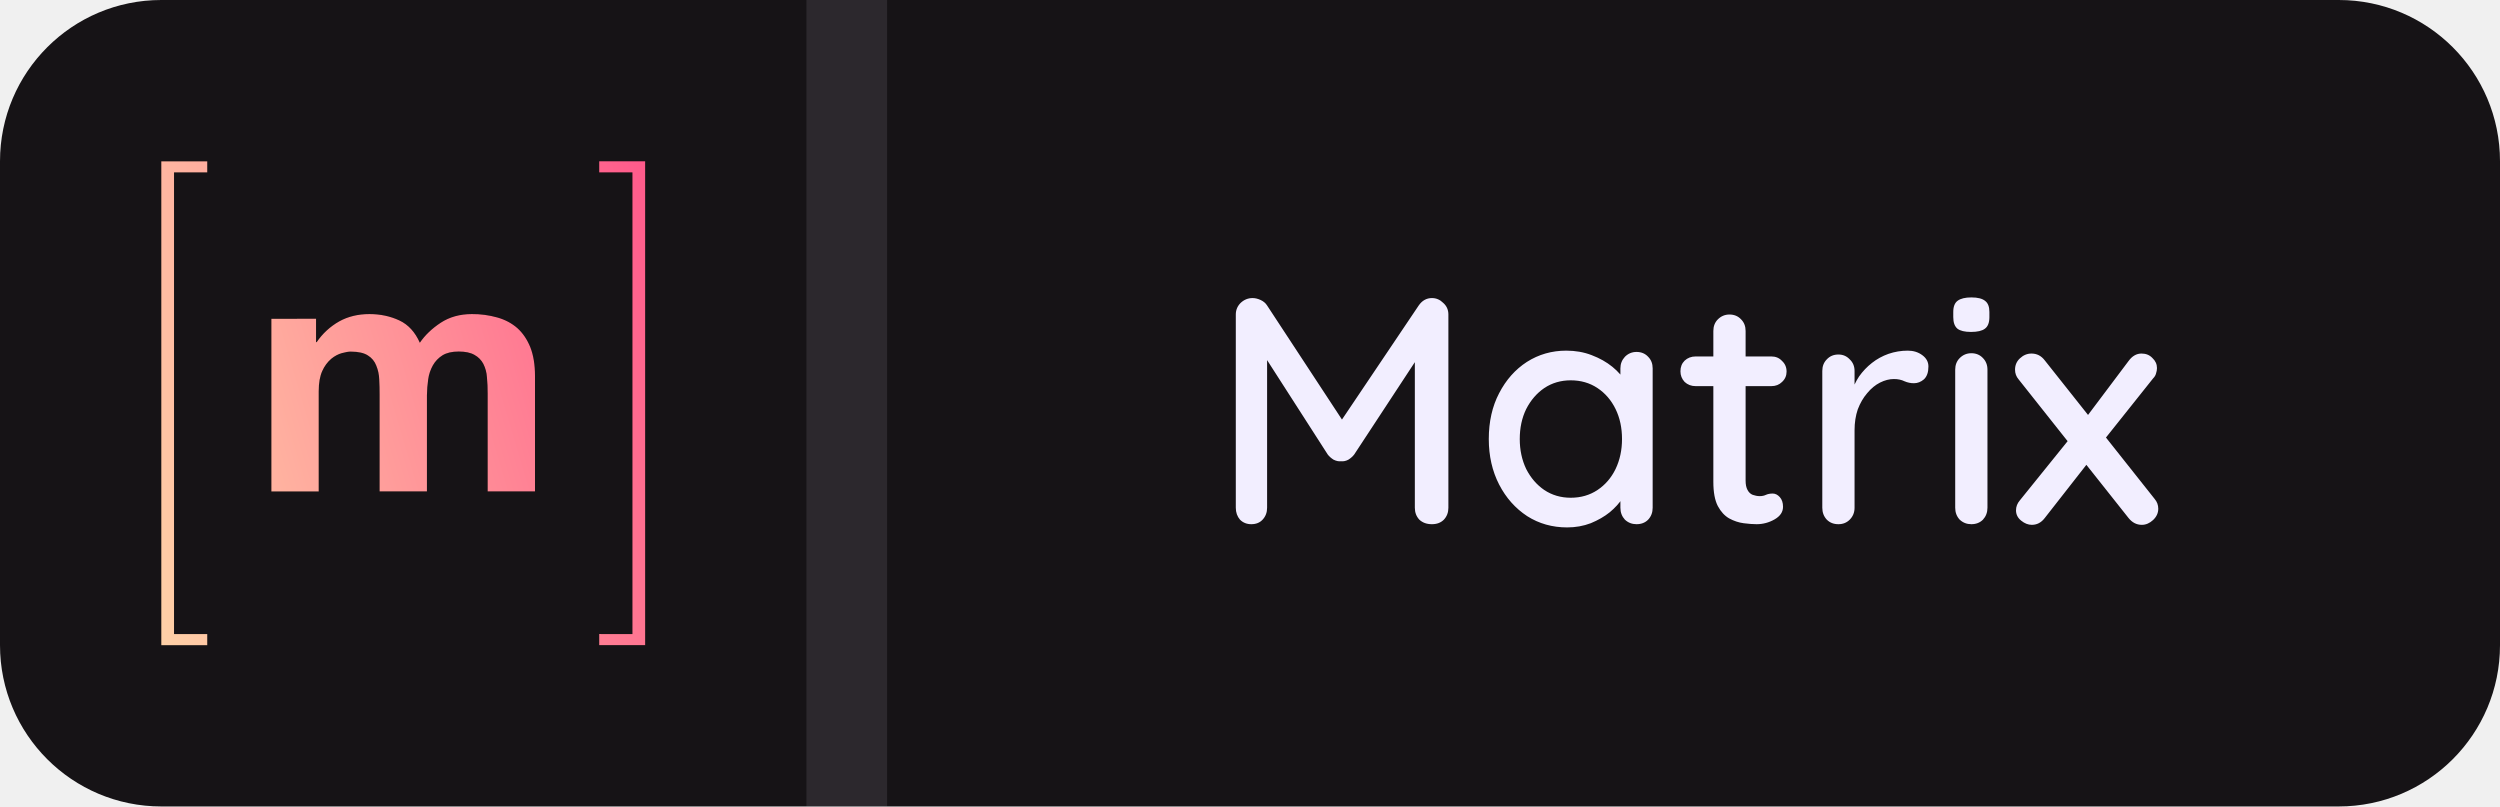
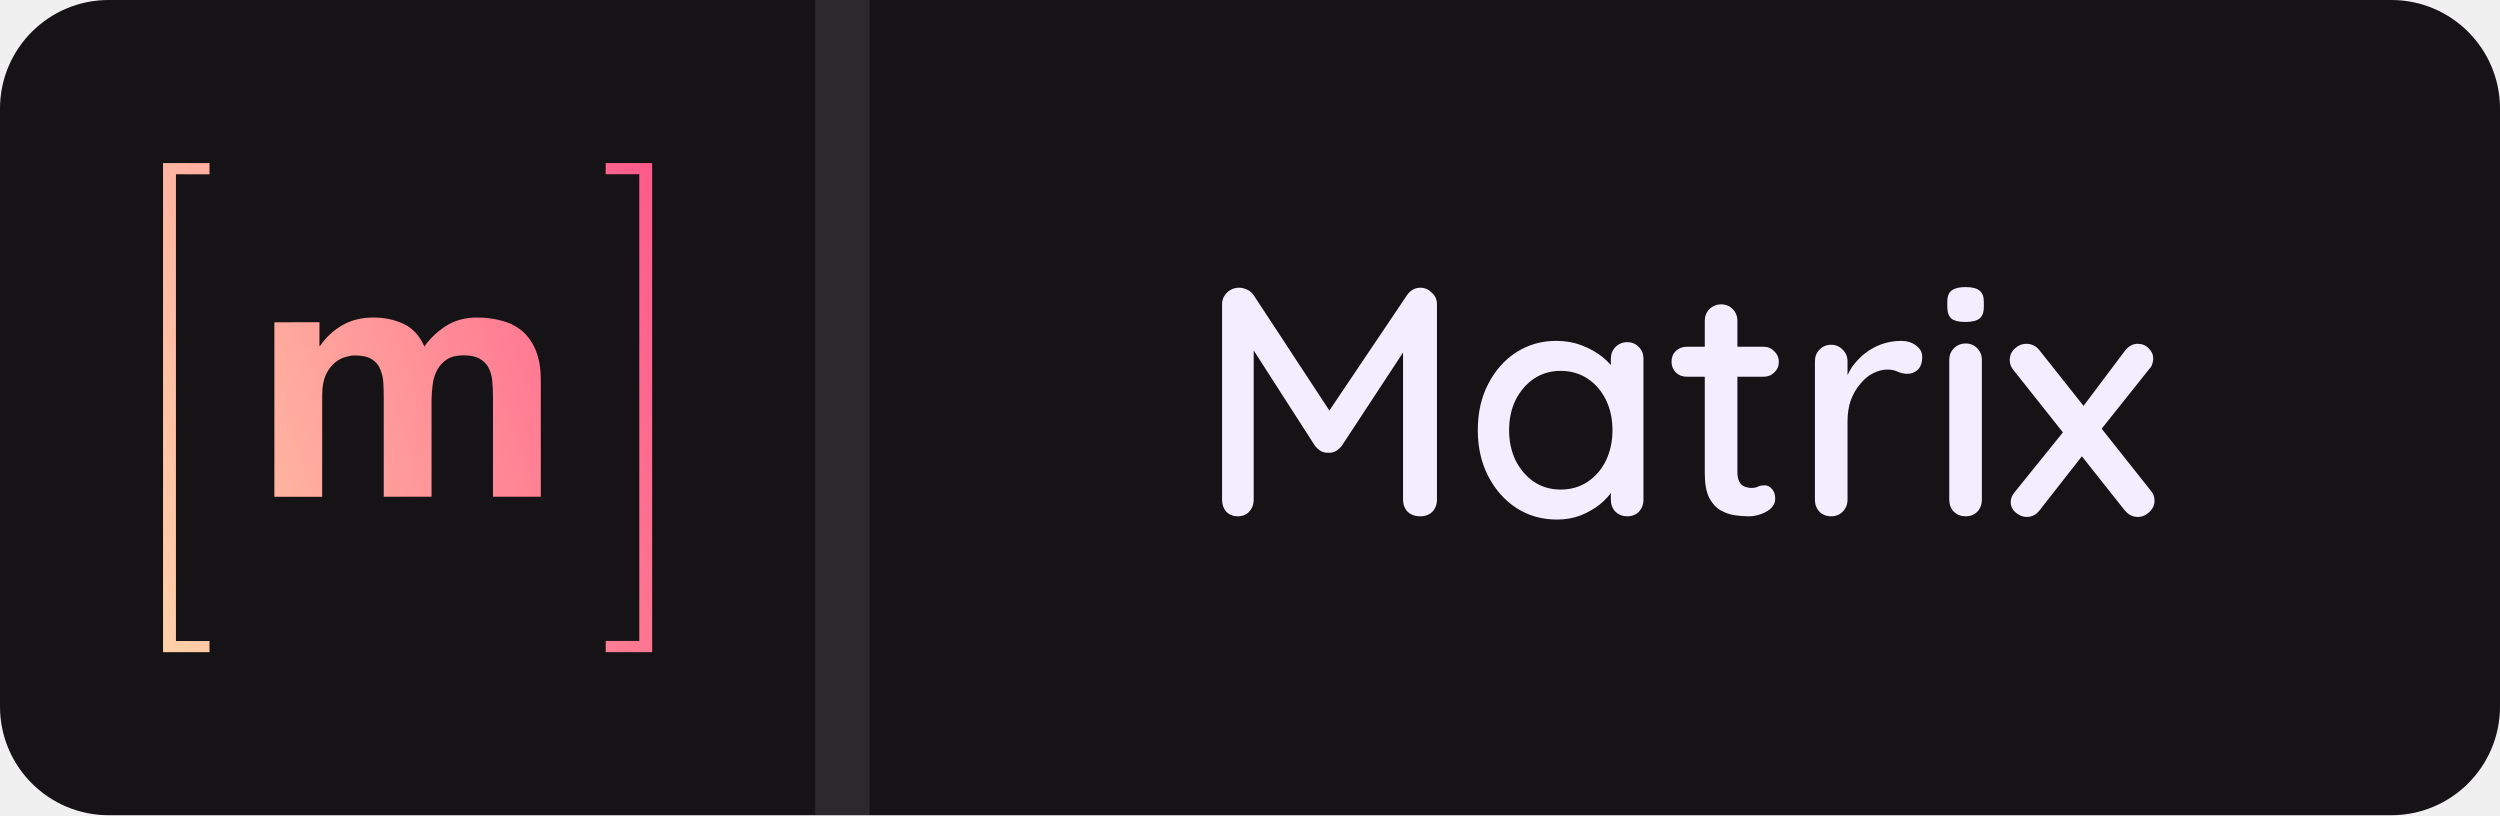
- <svg xmlns="http://www.w3.org/2000/svg" width="62" height="20" viewBox="0 0 62 20" fill="none">
-   <rect width="62" height="20" rx="4" fill="#161316" />
+ <svg xmlns="http://www.w3.org/2000/svg" width="92" height="30" viewBox="0 0 92 30" fill="none">
+   <rect width="92" height="30" rx="4" fill="#161316" />
  <g clip-path="url(#clip0_265_35)">
-     <path d="M4.316 4.276V15.725H5.14V16.001H4V4.001H5.14V4.276L4.316 4.276ZM7.838 7.905V8.485H7.854C7.998 8.273 8.189 8.097 8.412 7.971C8.629 7.85 8.881 7.789 9.162 7.789C9.431 7.789 9.679 7.842 9.902 7.946C10.127 8.051 10.295 8.237 10.412 8.5C10.539 8.313 10.713 8.147 10.93 8.004C11.147 7.862 11.405 7.789 11.703 7.789C11.916 7.787 12.128 7.816 12.332 7.873C12.527 7.928 12.692 8.016 12.83 8.137C12.967 8.26 13.074 8.419 13.153 8.614C13.229 8.809 13.268 9.046 13.268 9.323V12.186H12.094V9.761C12.095 9.625 12.089 9.489 12.076 9.354C12.069 9.239 12.039 9.127 11.987 9.024C11.938 8.93 11.861 8.852 11.768 8.802C11.672 8.745 11.539 8.718 11.375 8.718C11.209 8.718 11.076 8.749 10.975 8.811C10.875 8.873 10.793 8.959 10.735 9.061C10.675 9.169 10.635 9.287 10.619 9.409C10.6 9.539 10.59 9.67 10.588 9.802V12.187H9.414V9.786C9.414 9.659 9.412 9.534 9.405 9.411C9.401 9.293 9.377 9.177 9.332 9.068C9.293 8.963 9.22 8.874 9.125 8.816C9.03 8.753 8.887 8.72 8.699 8.72C8.643 8.72 8.569 8.732 8.479 8.757C8.389 8.782 8.299 8.829 8.215 8.898C8.12 8.98 8.045 9.082 7.994 9.197C7.934 9.325 7.904 9.495 7.904 9.706V12.189H6.73V7.906L7.838 7.905ZM15.684 15.725V4.276H14.86V4H16V16H14.86V15.724L15.684 15.725Z" fill="black" />
-     <path d="M4.316 4.276V15.725H5.14V16.001H4V4.001H5.14V4.276L4.316 4.276ZM7.838 7.905V8.485H7.854C7.998 8.273 8.189 8.097 8.412 7.971C8.629 7.85 8.881 7.789 9.162 7.789C9.431 7.789 9.679 7.842 9.902 7.946C10.127 8.051 10.295 8.237 10.412 8.5C10.539 8.313 10.713 8.147 10.93 8.004C11.147 7.862 11.405 7.789 11.703 7.789C11.916 7.787 12.128 7.816 12.332 7.873C12.527 7.928 12.692 8.016 12.83 8.137C12.967 8.26 13.074 8.419 13.153 8.614C13.229 8.809 13.268 9.046 13.268 9.323V12.186H12.094V9.761C12.095 9.625 12.089 9.489 12.076 9.354C12.069 9.239 12.039 9.127 11.987 9.024C11.938 8.93 11.861 8.852 11.768 8.802C11.672 8.745 11.539 8.718 11.375 8.718C11.209 8.718 11.076 8.749 10.975 8.811C10.875 8.873 10.793 8.959 10.735 9.061C10.675 9.169 10.635 9.287 10.619 9.409C10.6 9.539 10.59 9.67 10.588 9.802V12.187H9.414V9.786C9.414 9.659 9.412 9.534 9.405 9.411C9.401 9.293 9.377 9.177 9.332 9.068C9.293 8.963 9.22 8.874 9.125 8.816C9.03 8.753 8.887 8.72 8.699 8.72C8.643 8.72 8.569 8.732 8.479 8.757C8.389 8.782 8.299 8.829 8.215 8.898C8.12 8.98 8.045 9.082 7.994 9.197C7.934 9.325 7.904 9.495 7.904 9.706V12.189H6.73V7.906L7.838 7.905ZM15.684 15.725V4.276H14.86V4H16V16H14.86V15.724L15.684 15.725Z" fill="url(#paint0_linear_265_35)" />
+     <path d="M6.475 6.414V23.588H7.711V24.001H6V6.001H7.711V6.415L6.475 6.414ZM11.757 11.857V12.727H11.78C11.996 12.409 12.283 12.146 12.618 11.956C12.944 11.775 13.322 11.684 13.743 11.684C14.147 11.684 14.519 11.763 14.854 11.919C15.191 12.077 15.443 12.355 15.618 12.751C15.809 12.469 16.07 12.22 16.394 12.006C16.72 11.793 17.107 11.684 17.555 11.684C17.874 11.681 18.191 11.723 18.498 11.81C18.791 11.892 19.038 12.024 19.245 12.206C19.451 12.391 19.611 12.628 19.729 12.921C19.843 13.213 19.902 13.568 19.902 13.985V18.279H18.142V14.641C18.142 14.438 18.133 14.234 18.115 14.031C18.104 13.859 18.058 13.691 17.98 13.536C17.907 13.395 17.792 13.278 17.652 13.203C17.508 13.117 17.309 13.077 17.063 13.077C16.814 13.077 16.614 13.123 16.462 13.217C16.312 13.31 16.189 13.439 16.102 13.592C16.012 13.753 15.953 13.93 15.929 14.114C15.9 14.309 15.885 14.506 15.882 14.703V18.28H14.121V14.679C14.121 14.489 14.118 14.301 14.107 14.117C14.102 13.94 14.065 13.765 13.998 13.602C13.94 13.445 13.83 13.312 13.688 13.224C13.544 13.13 13.33 13.08 13.049 13.08C12.964 13.08 12.853 13.098 12.718 13.136C12.583 13.174 12.448 13.244 12.322 13.347C12.18 13.47 12.067 13.623 11.991 13.795C11.901 13.988 11.857 14.243 11.857 14.56V18.283H10.096V11.859L11.757 11.857ZM23.525 23.587V6.413H22.289V6H24V24H22.289V23.587L23.525 23.587Z" fill="black" />
+     <path d="M6.475 6.414V23.588H7.711V24.001H6V6.001H7.711V6.415L6.475 6.414ZM11.757 11.857V12.727H11.78C11.996 12.409 12.283 12.146 12.618 11.956C12.944 11.775 13.322 11.684 13.743 11.684C14.147 11.684 14.519 11.763 14.854 11.919C15.191 12.077 15.443 12.355 15.618 12.751C15.809 12.469 16.07 12.22 16.394 12.006C16.72 11.793 17.107 11.684 17.555 11.684C17.874 11.681 18.191 11.723 18.498 11.81C18.791 11.892 19.038 12.024 19.245 12.206C19.451 12.391 19.611 12.628 19.729 12.921C19.843 13.213 19.902 13.568 19.902 13.985V18.279H18.142V14.641C18.142 14.438 18.133 14.234 18.115 14.031C18.104 13.859 18.058 13.691 17.98 13.536C17.907 13.395 17.792 13.278 17.652 13.203C17.508 13.117 17.309 13.077 17.063 13.077C16.814 13.077 16.614 13.123 16.462 13.217C16.312 13.31 16.189 13.439 16.102 13.592C16.012 13.753 15.953 13.93 15.929 14.114C15.9 14.309 15.885 14.506 15.882 14.703V18.28H14.121V14.679C14.121 14.489 14.118 14.301 14.107 14.117C14.102 13.94 14.065 13.765 13.998 13.602C13.94 13.445 13.83 13.312 13.688 13.224C13.544 13.13 13.33 13.08 13.049 13.08C12.964 13.08 12.853 13.098 12.718 13.136C12.583 13.174 12.448 13.244 12.322 13.347C12.18 13.47 12.067 13.623 11.991 13.795C11.901 13.988 11.857 14.243 11.857 14.56V18.283H10.096V11.859L11.757 11.857ZM23.525 23.587V6.413H22.289V6H24V24H22.289V23.587L23.525 23.587Z" fill="url(#paint0_linear_265_35)" />
  </g>
-   <rect x="20" width="2" height="20" fill="#F2EEFF" fill-opacity="0.1" />
-   <path d="M31.064 7.392C31.128 7.392 31.195 7.408 31.264 7.44C31.333 7.472 31.387 7.517 31.424 7.576L33.456 10.672L33.112 10.656L35.184 7.576C35.269 7.453 35.379 7.392 35.512 7.392C35.619 7.392 35.712 7.432 35.792 7.512C35.877 7.587 35.92 7.683 35.92 7.8V12.592C35.92 12.709 35.883 12.808 35.808 12.888C35.733 12.963 35.635 13 35.512 13C35.384 13 35.28 12.963 35.2 12.888C35.125 12.808 35.088 12.709 35.088 12.592V8.536L35.344 8.592L33.584 11.272C33.547 11.32 33.499 11.363 33.44 11.4C33.381 11.432 33.32 11.445 33.256 11.44C33.197 11.445 33.136 11.432 33.072 11.4C33.013 11.363 32.965 11.32 32.928 11.272L31.232 8.632L31.424 8.312V12.592C31.424 12.709 31.387 12.808 31.312 12.888C31.243 12.963 31.149 13 31.032 13C30.92 13 30.827 12.963 30.752 12.888C30.683 12.808 30.648 12.709 30.648 12.592V7.8C30.648 7.688 30.688 7.592 30.768 7.512C30.853 7.432 30.952 7.392 31.064 7.392ZM40.586 8.728C40.703 8.728 40.8 8.768 40.874 8.848C40.949 8.923 40.986 9.019 40.986 9.136V12.592C40.986 12.709 40.949 12.808 40.874 12.888C40.8 12.963 40.703 13 40.586 13C40.474 13 40.378 12.963 40.298 12.888C40.224 12.808 40.186 12.709 40.186 12.592V12.016L40.354 12.04C40.354 12.136 40.314 12.243 40.234 12.36C40.16 12.477 40.056 12.592 39.922 12.704C39.789 12.811 39.632 12.901 39.45 12.976C39.269 13.045 39.074 13.08 38.866 13.08C38.498 13.08 38.167 12.987 37.874 12.8C37.581 12.608 37.349 12.347 37.178 12.016C37.008 11.685 36.922 11.309 36.922 10.888C36.922 10.456 37.008 10.077 37.178 9.752C37.349 9.421 37.578 9.163 37.866 8.976C38.16 8.789 38.485 8.696 38.842 8.696C39.072 8.696 39.282 8.733 39.474 8.808C39.672 8.883 39.842 8.979 39.986 9.096C40.13 9.213 40.239 9.339 40.314 9.472C40.394 9.6 40.434 9.723 40.434 9.84L40.186 9.864V9.136C40.186 9.024 40.224 8.928 40.298 8.848C40.378 8.768 40.474 8.728 40.586 8.728ZM38.954 12.344C39.205 12.344 39.426 12.28 39.618 12.152C39.81 12.024 39.959 11.851 40.066 11.632C40.173 11.408 40.226 11.16 40.226 10.888C40.226 10.611 40.173 10.363 40.066 10.144C39.959 9.925 39.81 9.752 39.618 9.624C39.426 9.496 39.205 9.432 38.954 9.432C38.709 9.432 38.49 9.496 38.298 9.624C38.111 9.752 37.962 9.925 37.85 10.144C37.743 10.363 37.69 10.611 37.69 10.888C37.69 11.16 37.743 11.408 37.85 11.632C37.962 11.851 38.111 12.024 38.298 12.152C38.49 12.28 38.709 12.344 38.954 12.344ZM42.051 8.84H43.931C44.038 8.84 44.126 8.877 44.195 8.952C44.27 9.021 44.307 9.109 44.307 9.216C44.307 9.317 44.27 9.403 44.195 9.472C44.126 9.541 44.038 9.576 43.931 9.576H42.051C41.944 9.576 41.853 9.541 41.779 9.472C41.709 9.397 41.675 9.309 41.675 9.208C41.675 9.101 41.709 9.013 41.779 8.944C41.853 8.875 41.944 8.84 42.051 8.84ZM42.891 7.8C43.008 7.8 43.104 7.84 43.179 7.92C43.254 7.995 43.291 8.091 43.291 8.208V11.92C43.291 12.016 43.307 12.093 43.339 12.152C43.371 12.211 43.413 12.251 43.467 12.272C43.526 12.293 43.584 12.304 43.643 12.304C43.702 12.304 43.752 12.293 43.795 12.272C43.843 12.251 43.899 12.24 43.963 12.24C44.027 12.24 44.086 12.269 44.139 12.328C44.192 12.387 44.219 12.467 44.219 12.568C44.219 12.696 44.15 12.8 44.011 12.88C43.872 12.96 43.723 13 43.563 13C43.472 13 43.365 12.992 43.243 12.976C43.12 12.96 43 12.92 42.883 12.856C42.771 12.792 42.678 12.691 42.603 12.552C42.528 12.408 42.491 12.208 42.491 11.952V8.208C42.491 8.091 42.528 7.995 42.603 7.92C42.683 7.84 42.779 7.8 42.891 7.8ZM45.593 13C45.475 13 45.38 12.963 45.305 12.888C45.23 12.808 45.193 12.709 45.193 12.592V9.2C45.193 9.083 45.23 8.987 45.305 8.912C45.38 8.832 45.475 8.792 45.593 8.792C45.705 8.792 45.798 8.832 45.873 8.912C45.953 8.987 45.993 9.083 45.993 9.2V10.096L45.913 9.752C45.956 9.603 46.02 9.464 46.105 9.336C46.196 9.208 46.302 9.096 46.425 9C46.547 8.904 46.684 8.829 46.833 8.776C46.987 8.723 47.148 8.696 47.313 8.696C47.452 8.696 47.572 8.733 47.673 8.808C47.774 8.883 47.825 8.976 47.825 9.088C47.825 9.232 47.788 9.339 47.713 9.408C47.638 9.472 47.556 9.504 47.465 9.504C47.385 9.504 47.307 9.488 47.233 9.456C47.158 9.419 47.07 9.4 46.969 9.4C46.857 9.4 46.742 9.429 46.625 9.488C46.508 9.547 46.401 9.635 46.305 9.752C46.209 9.864 46.132 9.997 46.073 10.152C46.02 10.307 45.993 10.48 45.993 10.672V12.592C45.993 12.709 45.953 12.808 45.873 12.888C45.798 12.963 45.705 13 45.593 13ZM49.289 12.592C49.289 12.709 49.251 12.808 49.177 12.888C49.102 12.963 49.006 13 48.889 13C48.777 13 48.681 12.963 48.601 12.888C48.526 12.808 48.489 12.709 48.489 12.592V9.168C48.489 9.051 48.526 8.955 48.601 8.88C48.681 8.8 48.777 8.76 48.889 8.76C49.006 8.76 49.102 8.8 49.177 8.88C49.251 8.955 49.289 9.051 49.289 9.168V12.592ZM48.881 8.232C48.726 8.232 48.614 8.205 48.545 8.152C48.475 8.093 48.441 7.997 48.441 7.864V7.736C48.441 7.603 48.478 7.509 48.553 7.456C48.627 7.403 48.739 7.376 48.889 7.376C49.049 7.376 49.163 7.405 49.233 7.464C49.302 7.517 49.337 7.608 49.337 7.736V7.864C49.337 8.003 49.299 8.099 49.225 8.152C49.155 8.205 49.041 8.232 48.881 8.232ZM50.381 8.768C50.514 8.768 50.623 8.824 50.709 8.936L53.437 12.376C53.495 12.445 53.525 12.525 53.525 12.616C53.525 12.723 53.482 12.816 53.397 12.896C53.311 12.976 53.218 13.016 53.117 13.016C52.989 13.016 52.879 12.96 52.789 12.848L50.061 9.408C50.002 9.339 49.973 9.259 49.973 9.168C49.973 9.056 50.013 8.963 50.093 8.888C50.178 8.808 50.274 8.768 50.381 8.768ZM50.389 13.016C50.298 13.016 50.21 12.981 50.125 12.912C50.039 12.843 49.997 12.757 49.997 12.656C49.997 12.565 50.029 12.483 50.093 12.408L51.365 10.832L51.773 11.488L50.709 12.848C50.623 12.96 50.517 13.016 50.389 13.016ZM53.109 8.768C53.221 8.768 53.311 8.805 53.381 8.88C53.455 8.949 53.493 9.032 53.493 9.128C53.493 9.171 53.485 9.216 53.469 9.264C53.458 9.307 53.434 9.347 53.397 9.384L52.141 10.96L51.725 10.368L52.789 8.952C52.879 8.829 52.986 8.768 53.109 8.768Z" fill="#F2EEFF" />
+   <rect x="30" width="2" height="30" fill="#F2EEFF" fill-opacity="0.1" />
+   <path d="M45.596 10.588C45.692 10.588 45.792 10.612 45.896 10.66C46 10.708 46.08 10.776 46.136 10.864L49.184 15.508L48.668 15.484L51.776 10.864C51.904 10.68 52.068 10.588 52.268 10.588C52.428 10.588 52.568 10.648 52.688 10.768C52.816 10.88 52.88 11.024 52.88 11.2V18.388C52.88 18.564 52.824 18.712 52.712 18.832C52.6 18.944 52.452 19 52.268 19C52.076 19 51.92 18.944 51.8 18.832C51.688 18.712 51.632 18.564 51.632 18.388V12.304L52.016 12.388L49.376 16.408C49.32 16.48 49.248 16.544 49.16 16.6C49.072 16.648 48.98 16.668 48.884 16.66C48.796 16.668 48.704 16.648 48.608 16.6C48.52 16.544 48.448 16.48 48.392 16.408L45.848 12.448L46.136 11.968V18.388C46.136 18.564 46.08 18.712 45.968 18.832C45.864 18.944 45.724 19 45.548 19C45.38 19 45.24 18.944 45.128 18.832C45.024 18.712 44.972 18.564 44.972 18.388V11.2C44.972 11.032 45.032 10.888 45.152 10.768C45.28 10.648 45.428 10.588 45.596 10.588ZM59.879 12.592C60.055 12.592 60.199 12.652 60.311 12.772C60.423 12.884 60.479 13.028 60.479 13.204V18.388C60.479 18.564 60.423 18.712 60.311 18.832C60.199 18.944 60.055 19 59.879 19C59.711 19 59.567 18.944 59.447 18.832C59.335 18.712 59.279 18.564 59.279 18.388V17.524L59.531 17.56C59.531 17.704 59.471 17.864 59.351 18.04C59.239 18.216 59.083 18.388 58.883 18.556C58.683 18.716 58.447 18.852 58.175 18.964C57.903 19.068 57.611 19.12 57.299 19.12C56.747 19.12 56.251 18.98 55.811 18.7C55.371 18.412 55.023 18.02 54.767 17.524C54.511 17.028 54.383 16.464 54.383 15.832C54.383 15.184 54.511 14.616 54.767 14.128C55.023 13.632 55.367 13.244 55.799 12.964C56.239 12.684 56.727 12.544 57.263 12.544C57.607 12.544 57.923 12.6 58.211 12.712C58.507 12.824 58.763 12.968 58.979 13.144C59.195 13.32 59.359 13.508 59.471 13.708C59.591 13.9 59.651 14.084 59.651 14.26L59.279 14.296V13.204C59.279 13.036 59.335 12.892 59.447 12.772C59.567 12.652 59.711 12.592 59.879 12.592ZM57.431 18.016C57.807 18.016 58.139 17.92 58.427 17.728C58.715 17.536 58.939 17.276 59.099 16.948C59.259 16.612 59.339 16.24 59.339 15.832C59.339 15.416 59.259 15.044 59.099 14.716C58.939 14.388 58.715 14.128 58.427 13.936C58.139 13.744 57.807 13.648 57.431 13.648C57.063 13.648 56.735 13.744 56.447 13.936C56.167 14.128 55.943 14.388 55.775 14.716C55.615 15.044 55.535 15.416 55.535 15.832C55.535 16.24 55.615 16.612 55.775 16.948C55.943 17.276 56.167 17.536 56.447 17.728C56.735 17.92 57.063 18.016 57.431 18.016ZM62.076 12.76H64.896C65.056 12.76 65.188 12.816 65.292 12.928C65.404 13.032 65.46 13.164 65.46 13.324C65.46 13.476 65.404 13.604 65.292 13.708C65.188 13.812 65.056 13.864 64.896 13.864H62.076C61.916 13.864 61.78 13.812 61.668 13.708C61.564 13.596 61.512 13.464 61.512 13.312C61.512 13.152 61.564 13.02 61.668 12.916C61.78 12.812 61.916 12.76 62.076 12.76ZM63.336 11.2C63.512 11.2 63.656 11.26 63.768 11.38C63.88 11.492 63.936 11.636 63.936 11.812V17.38C63.936 17.524 63.96 17.64 64.008 17.728C64.056 17.816 64.12 17.876 64.2 17.908C64.288 17.94 64.376 17.956 64.464 17.956C64.552 17.956 64.628 17.94 64.692 17.908C64.764 17.876 64.848 17.86 64.944 17.86C65.04 17.86 65.128 17.904 65.208 17.992C65.288 18.08 65.328 18.2 65.328 18.352C65.328 18.544 65.224 18.7 65.016 18.82C64.808 18.94 64.584 19 64.344 19C64.208 19 64.048 18.988 63.864 18.964C63.68 18.94 63.5 18.88 63.324 18.784C63.156 18.688 63.016 18.536 62.904 18.328C62.792 18.112 62.736 17.812 62.736 17.428V11.812C62.736 11.636 62.792 11.492 62.904 11.38C63.024 11.26 63.168 11.2 63.336 11.2ZM67.389 19C67.213 19 67.069 18.944 66.957 18.832C66.845 18.712 66.789 18.564 66.789 18.388V13.3C66.789 13.124 66.845 12.98 66.957 12.868C67.069 12.748 67.213 12.688 67.389 12.688C67.557 12.688 67.697 12.748 67.809 12.868C67.929 12.98 67.989 13.124 67.989 13.3V14.644L67.869 14.128C67.933 13.904 68.029 13.696 68.157 13.504C68.293 13.312 68.453 13.144 68.637 13C68.821 12.856 69.025 12.744 69.249 12.664C69.481 12.584 69.721 12.544 69.969 12.544C70.177 12.544 70.357 12.6 70.509 12.712C70.661 12.824 70.737 12.964 70.737 13.132C70.737 13.348 70.681 13.508 70.569 13.612C70.457 13.708 70.333 13.756 70.197 13.756C70.077 13.756 69.961 13.732 69.849 13.684C69.737 13.628 69.605 13.6 69.453 13.6C69.285 13.6 69.113 13.644 68.937 13.732C68.761 13.82 68.601 13.952 68.457 14.128C68.313 14.296 68.197 14.496 68.109 14.728C68.029 14.96 67.989 15.22 67.989 15.508V18.388C67.989 18.564 67.929 18.712 67.809 18.832C67.697 18.944 67.557 19 67.389 19ZM72.933 18.388C72.933 18.564 72.877 18.712 72.765 18.832C72.653 18.944 72.509 19 72.333 19C72.165 19 72.021 18.944 71.901 18.832C71.789 18.712 71.733 18.564 71.733 18.388V13.252C71.733 13.076 71.789 12.932 71.901 12.82C72.021 12.7 72.165 12.64 72.333 12.64C72.509 12.64 72.653 12.7 72.765 12.82C72.877 12.932 72.933 13.076 72.933 13.252V18.388ZM72.321 11.848C72.089 11.848 71.921 11.808 71.817 11.728C71.713 11.64 71.661 11.496 71.661 11.296V11.104C71.661 10.904 71.717 10.764 71.829 10.684C71.941 10.604 72.109 10.564 72.333 10.564C72.573 10.564 72.745 10.608 72.849 10.696C72.953 10.776 73.005 10.912 73.005 11.104V11.296C73.005 11.504 72.949 11.648 72.837 11.728C72.733 11.808 72.561 11.848 72.321 11.848ZM74.571 12.652C74.771 12.652 74.935 12.736 75.063 12.904L79.155 18.064C79.243 18.168 79.287 18.288 79.287 18.424C79.287 18.584 79.223 18.724 79.095 18.844C78.967 18.964 78.827 19.024 78.675 19.024C78.483 19.024 78.319 18.94 78.183 18.772L74.091 13.612C74.003 13.508 73.959 13.388 73.959 13.252C73.959 13.084 74.019 12.944 74.139 12.832C74.267 12.712 74.411 12.652 74.571 12.652ZM74.583 19.024C74.447 19.024 74.315 18.972 74.187 18.868C74.059 18.764 73.995 18.636 73.995 18.484C73.995 18.348 74.043 18.224 74.139 18.112L76.047 15.748L76.659 16.732L75.063 18.772C74.935 18.94 74.775 19.024 74.583 19.024ZM78.663 12.652C78.831 12.652 78.967 12.708 79.071 12.82C79.183 12.924 79.239 13.048 79.239 13.192C79.239 13.256 79.227 13.324 79.203 13.396C79.187 13.46 79.151 13.52 79.095 13.576L77.211 15.94L76.587 15.052L78.183 12.928C78.319 12.744 78.479 12.652 78.663 12.652Z" fill="#F2EEFF" />
  <defs>
-     <linearGradient id="paint0_linear_265_35" x1="4" y1="16.001" x2="18.298" y2="11.775" gradientUnits="userSpaceOnUse">
+     <linearGradient id="paint0_linear_265_35" x1="6" y1="24.001" x2="27.447" y2="17.663" gradientUnits="userSpaceOnUse">
      <stop stop-color="#FFD1A7" />
      <stop offset="1" stop-color="#FF5A8B" />
    </linearGradient>
    <clipPath id="clip0_265_35">
-       <rect width="12" height="12" fill="white" transform="translate(4 4)" />
+       <rect width="18" height="18" fill="white" transform="translate(6 6)" />
    </clipPath>
  </defs>
</svg>
